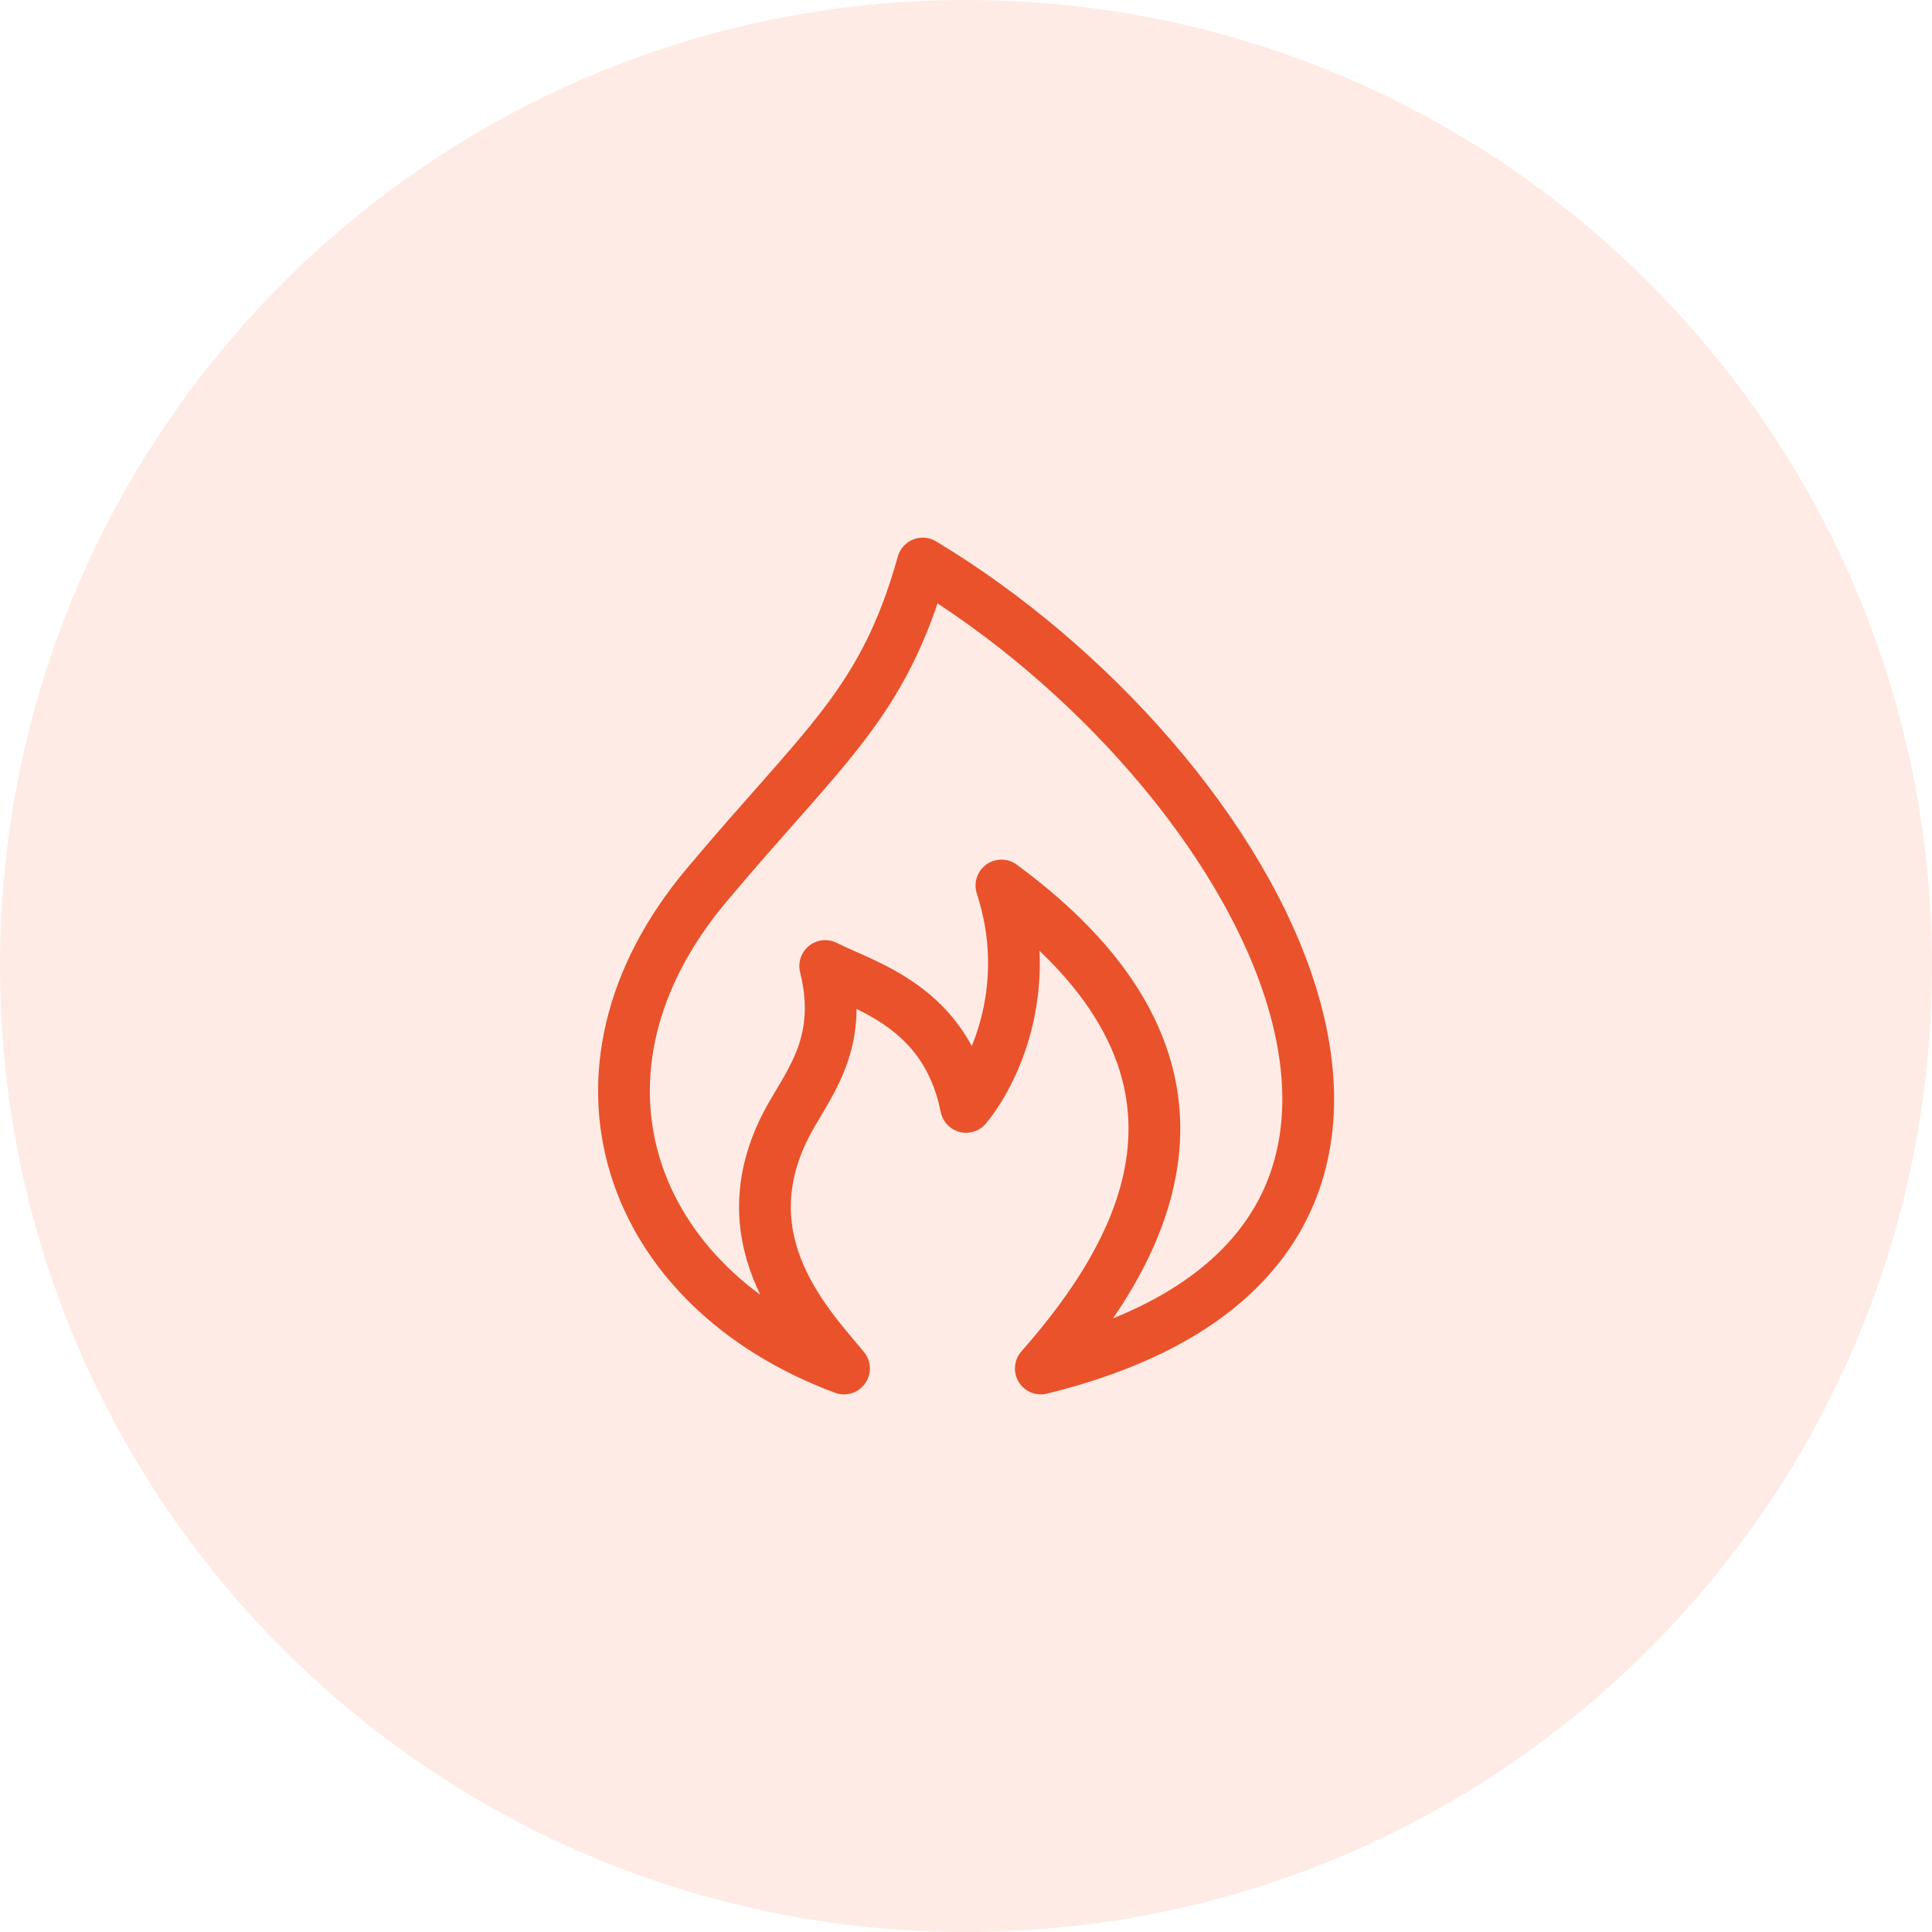
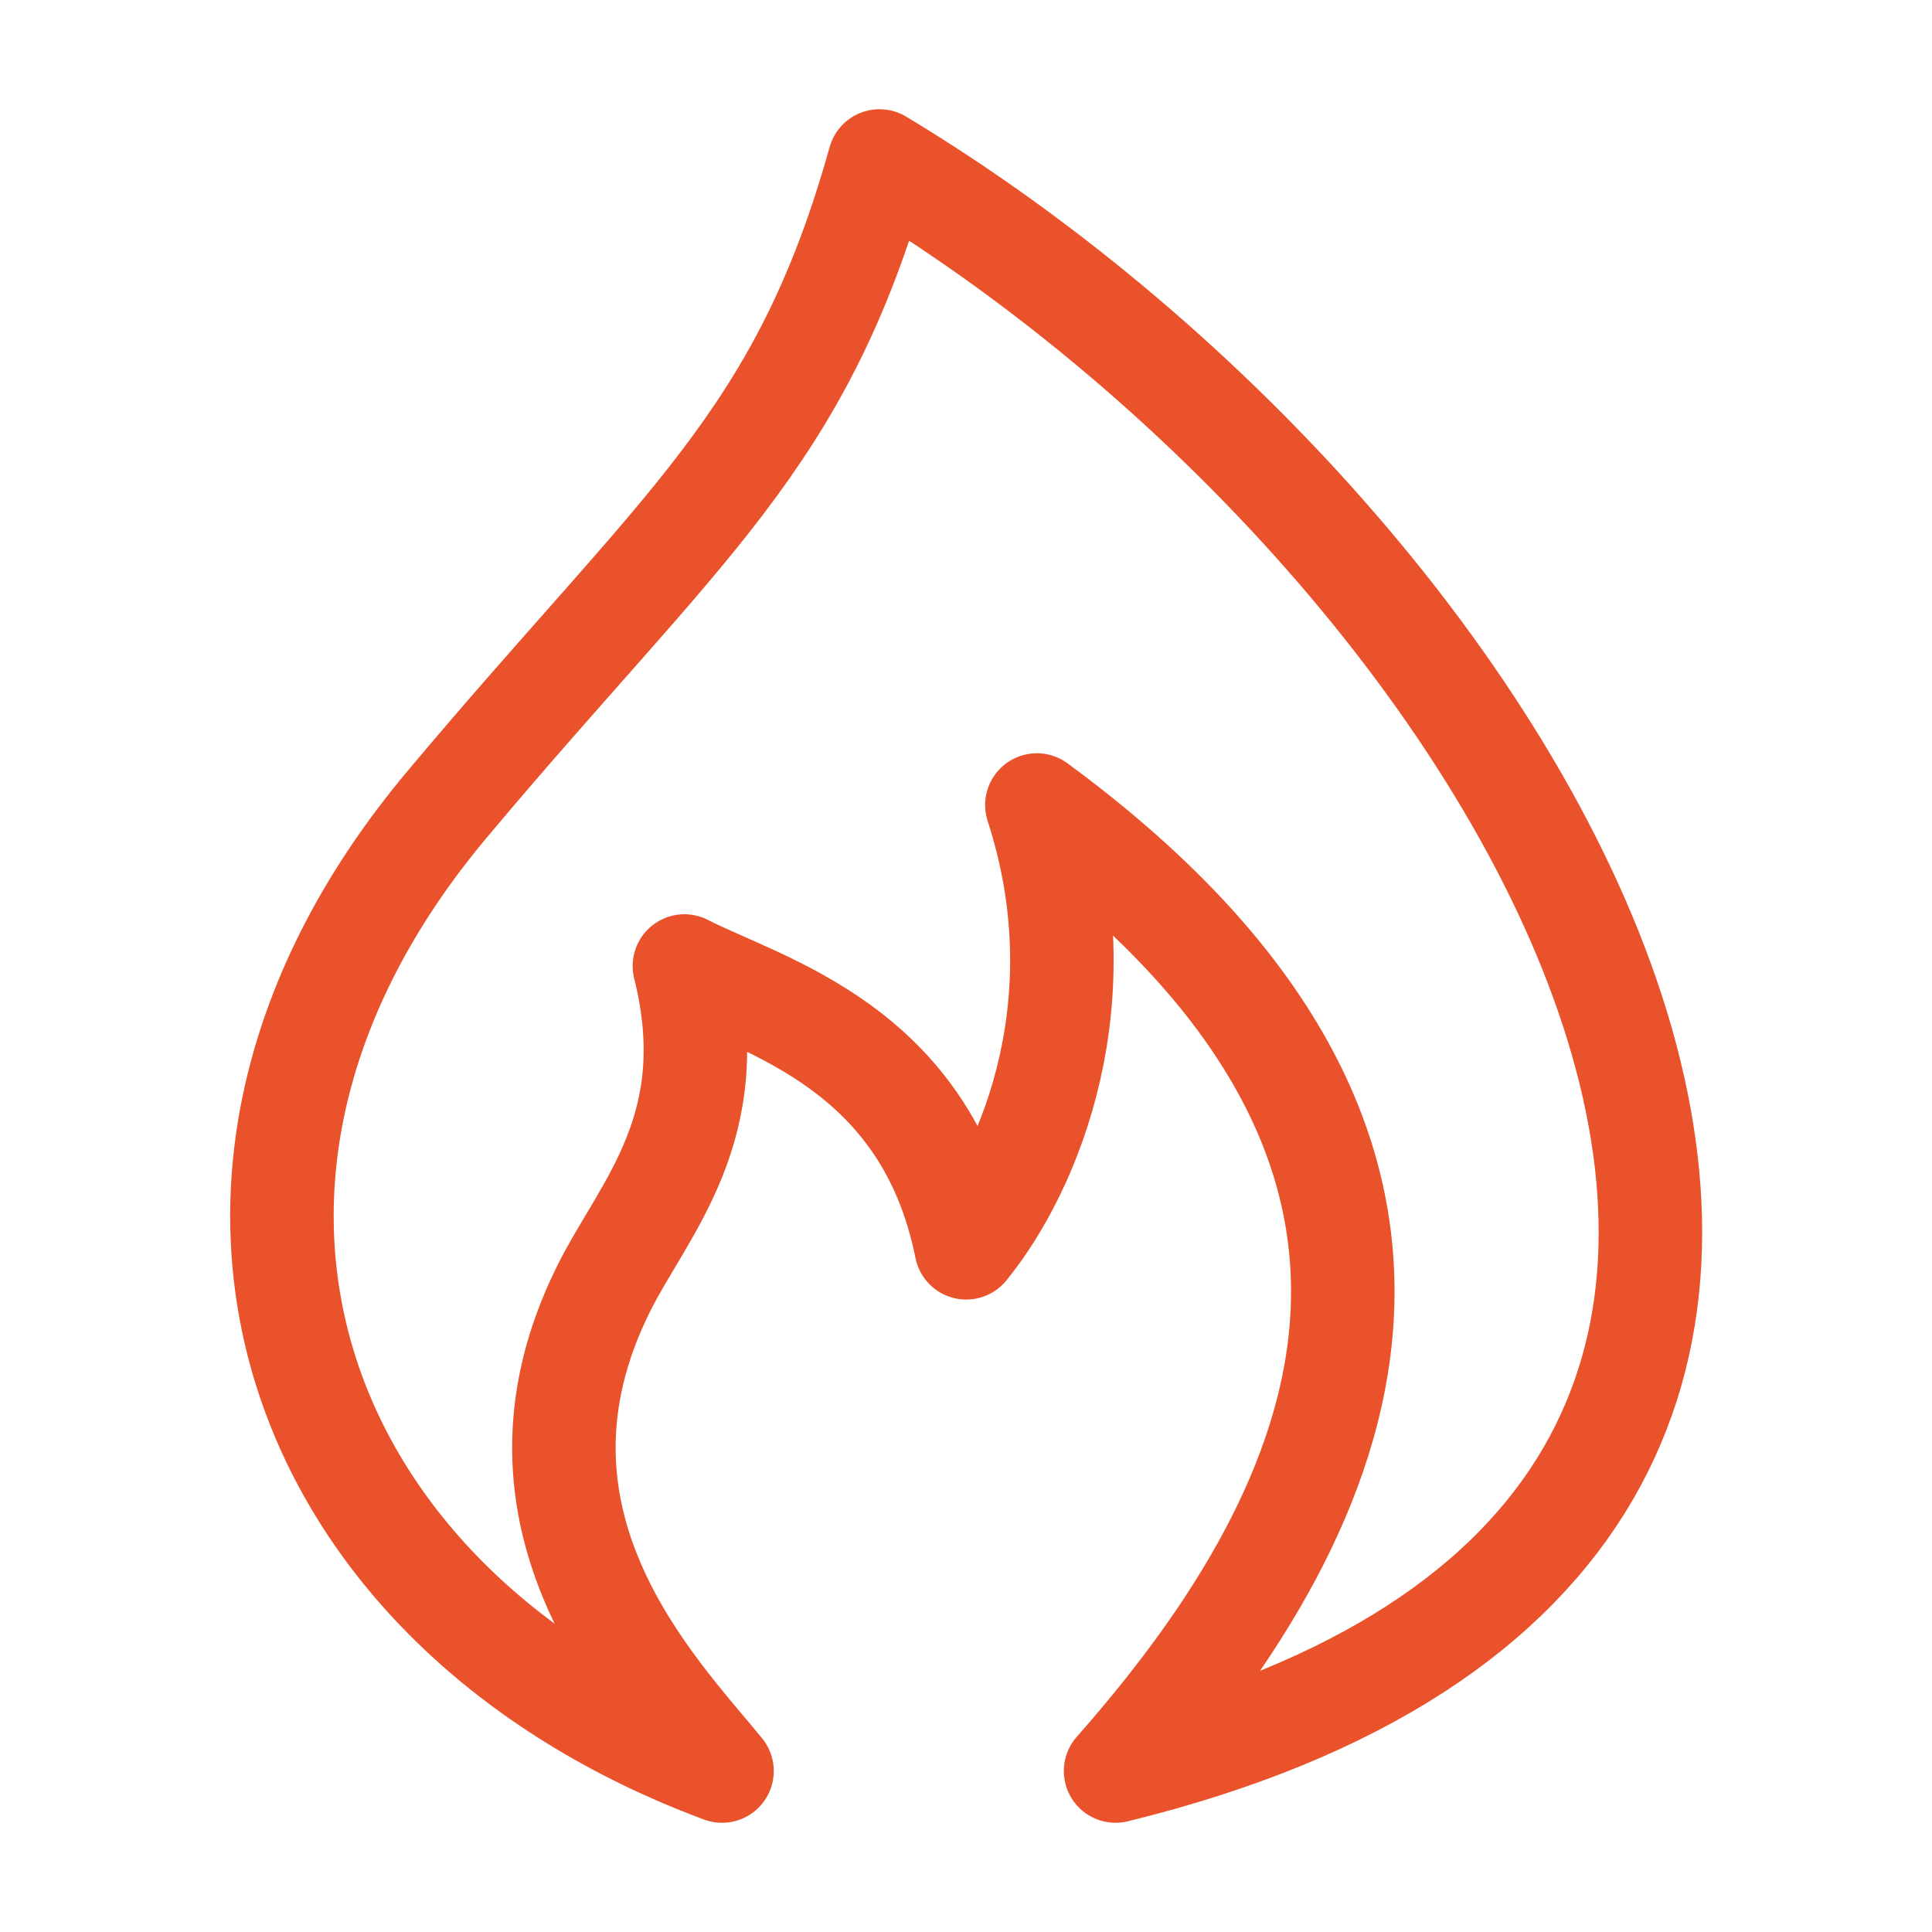
- <svg xmlns="http://www.w3.org/2000/svg" width="56" height="56" viewBox="0 0 56 56" fill="none">
-   <rect width="56" height="56" rx="28" fill="#FFEBE5" />
-   <path d="M30.168 39.667C44.427 36.167 36.442 22.167 26.746 16.334C25.605 20.417 23.894 21.584 20.472 25.667C15.941 31.073 18.19 37.334 24.464 39.667C23.514 38.5 21.06 36.051 22.753 32.667C23.336 31.5 24.503 30.334 23.919 28C25.06 28.584 27.419 29.167 28.003 32.084C28.953 30.917 29.94 28.467 29.027 25.667C36.169 30.917 33.253 36.167 30.168 39.667Z" stroke="#E9522B" stroke-width="1.5" stroke-linecap="round" stroke-linejoin="round" />
+ <svg xmlns="http://www.w3.org/2000/svg" width="28" height="28" viewBox="0 0 28 28" fill="none">
+   <path d="M16.168 25.667C30.427 22.167 22.442 8.167 12.746 2.333C11.605 6.417 9.894 7.583 6.472 11.667C1.941 17.073 4.19 23.334 10.464 25.667C9.514 24.5 7.06 22.051 8.753 18.667C9.336 17.5 10.503 16.334 9.919 14C11.06 14.584 13.419 15.167 14.003 18.084C14.953 16.917 15.94 14.467 15.027 11.667C22.169 16.917 19.253 22.167 16.168 25.667Z" stroke="#E9522B" stroke-width="1.5" stroke-linecap="round" stroke-linejoin="round" />
</svg>
